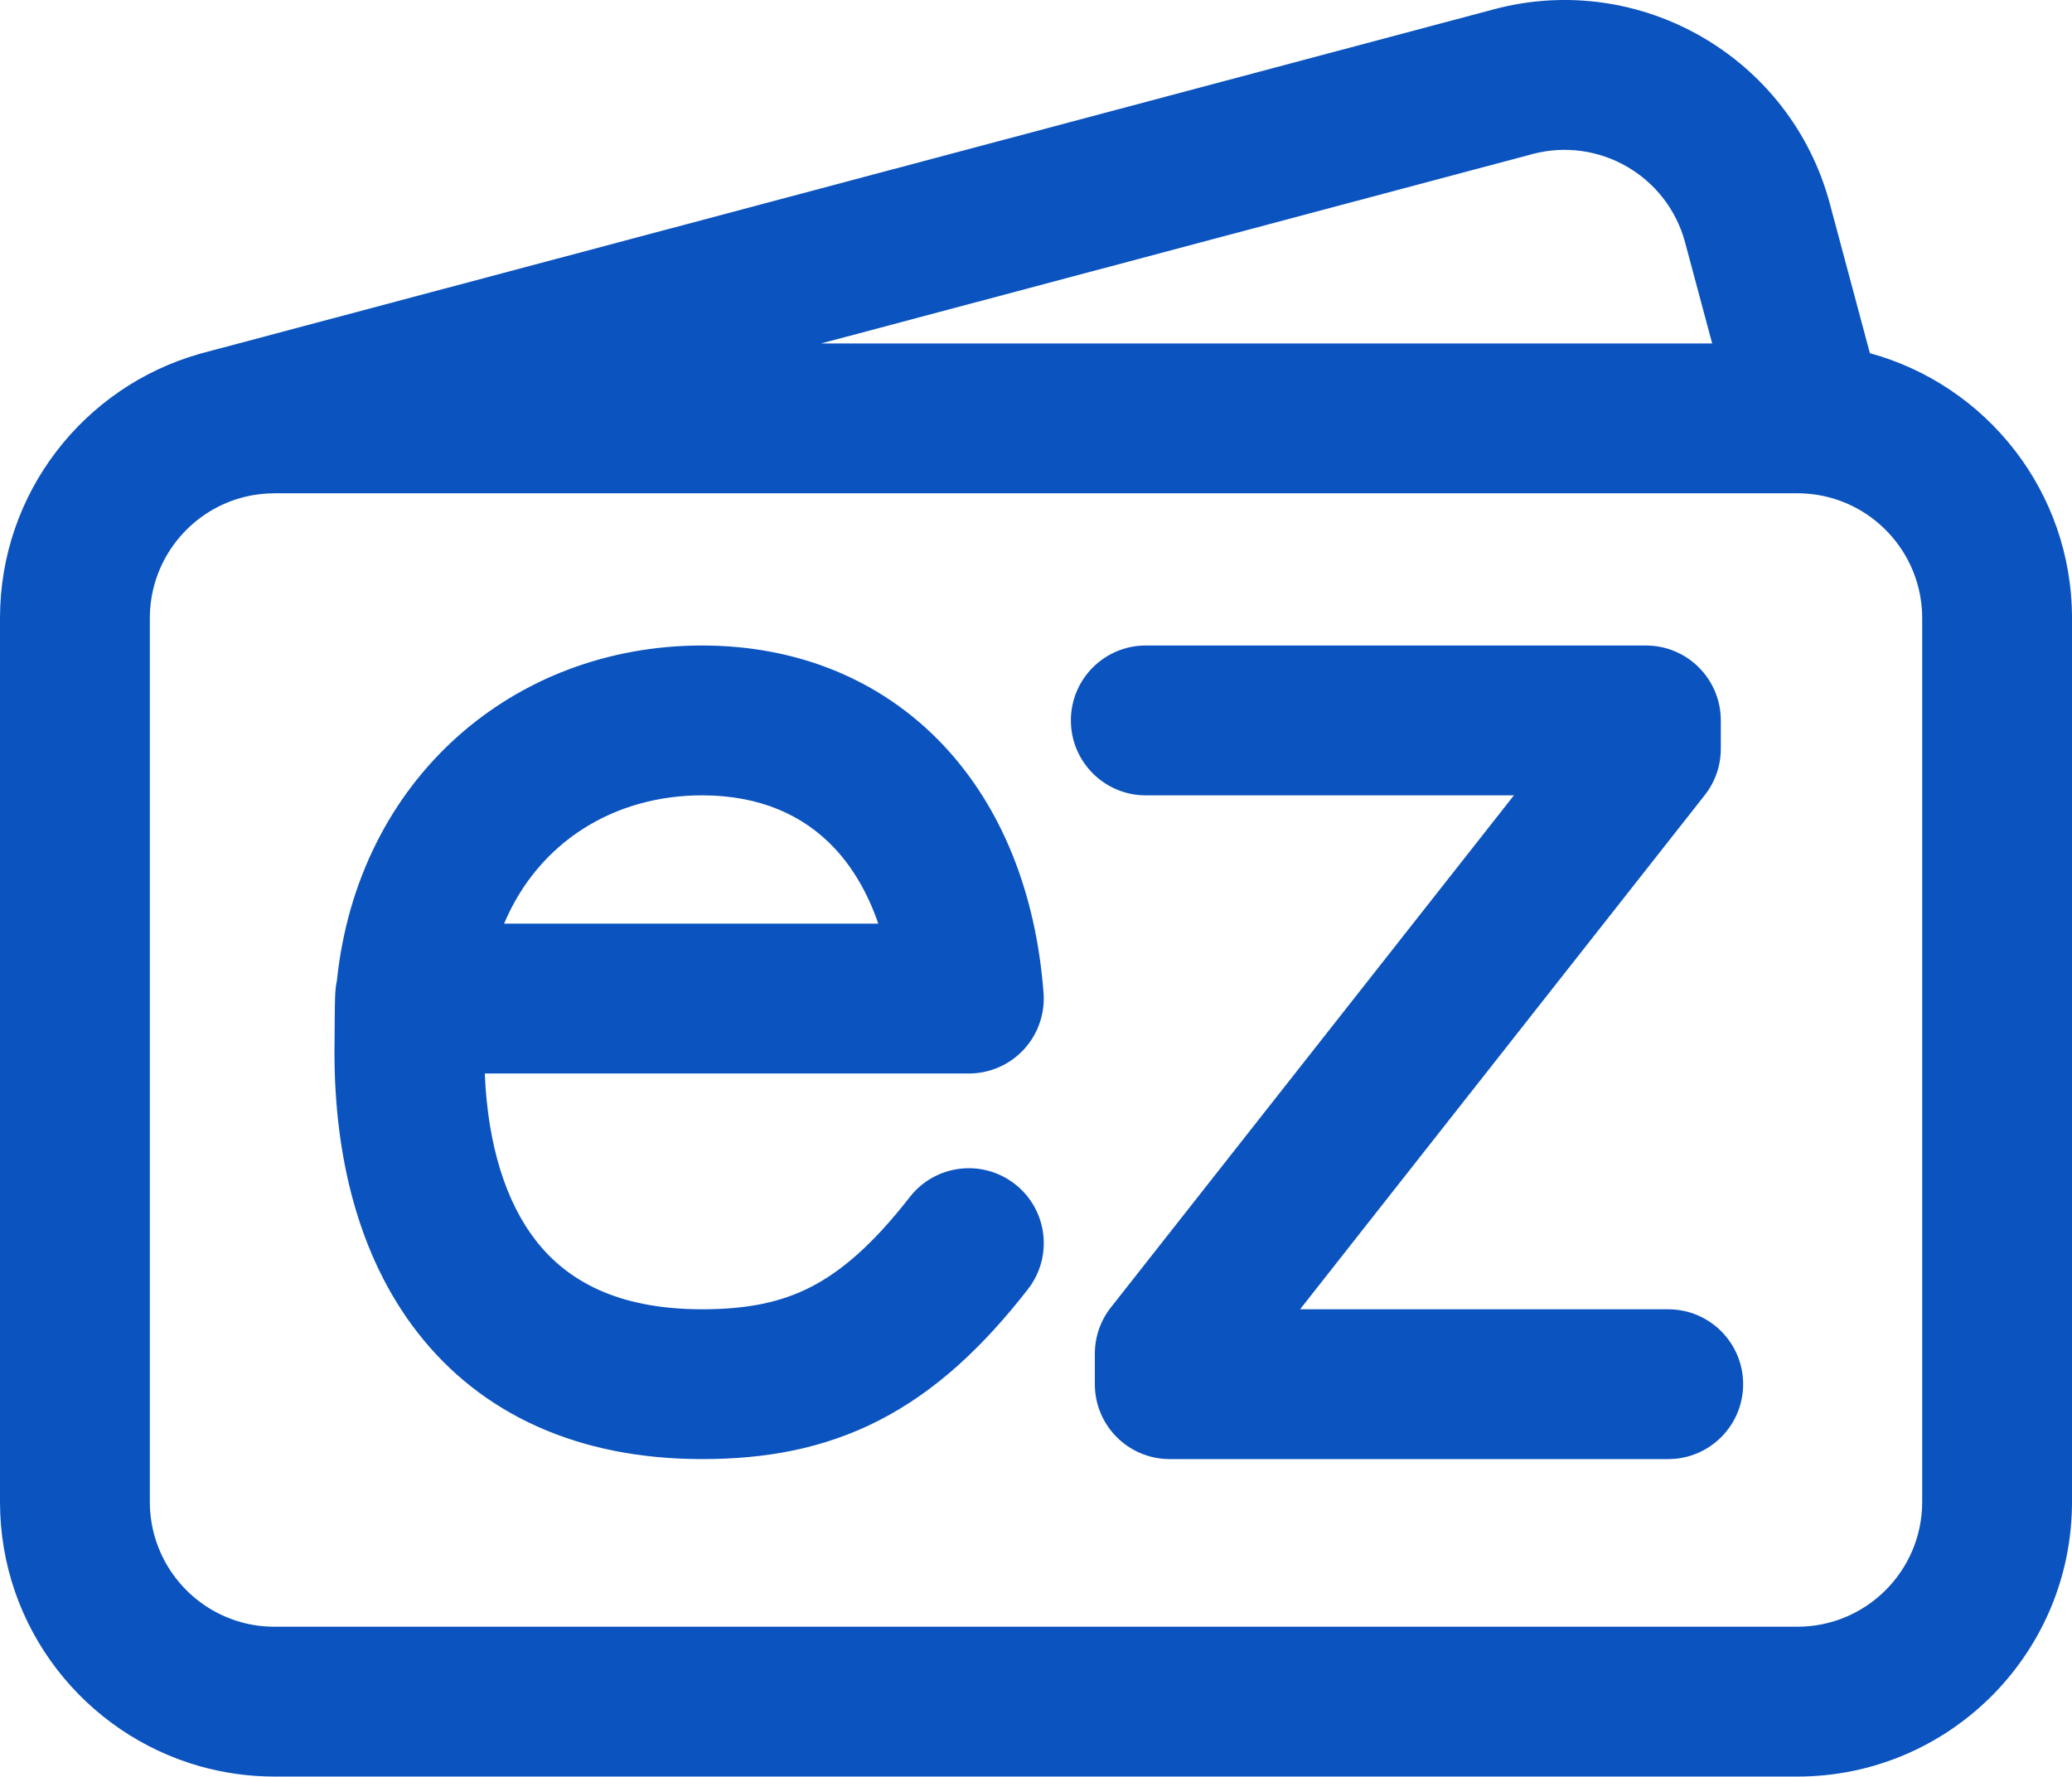
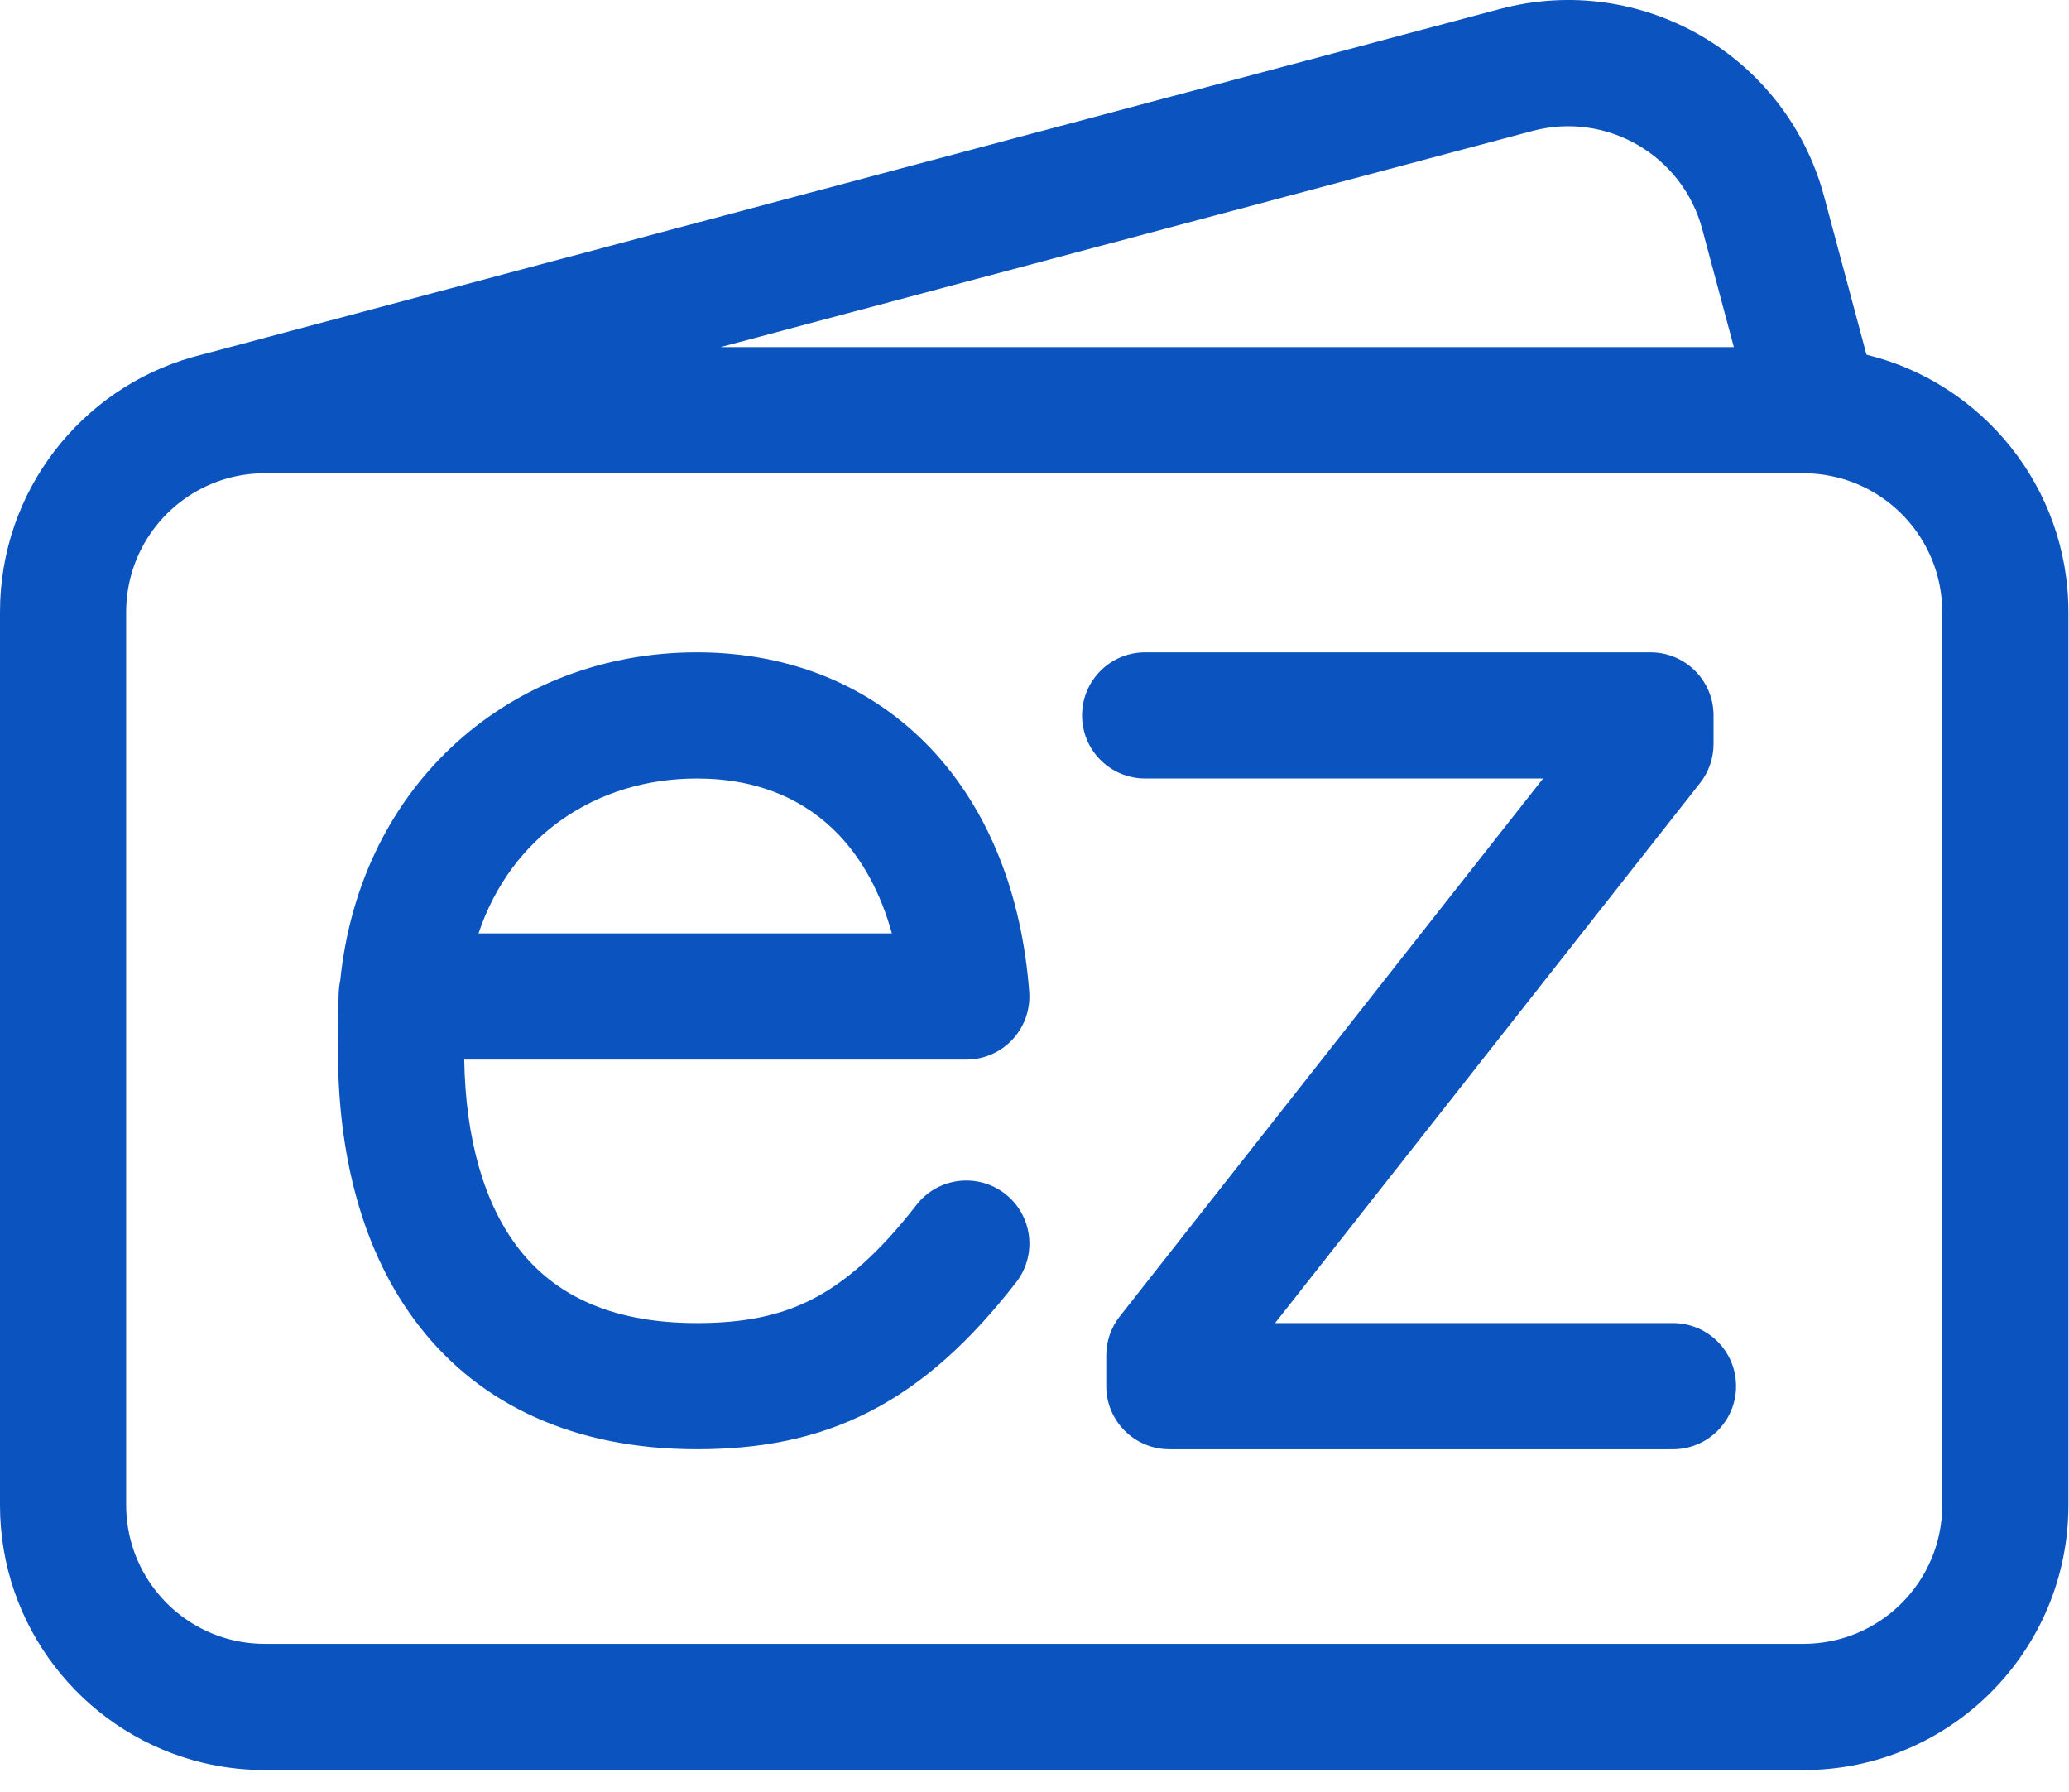
- <svg xmlns="http://www.w3.org/2000/svg" preserveAspectRatio="none" overflow="visible" style="display: block;" width="81.643" height="70" viewBox="0 0 81.643 70" fill="none">
-   <g id="Group 1739332822">
-     <path id="Vector (Stroke)" d="M75.74 24.356C75.74 21.744 73.702 19.605 71.132 19.446C71.029 19.44 70.925 19.436 70.82 19.436H10.823C10.413 19.436 10.018 19.485 9.642 19.578L9.468 19.625L9.276 19.683C7.315 20.332 5.904 22.183 5.904 24.356V59.177C5.904 61.425 7.414 63.329 9.482 63.913C9.905 64.032 10.354 64.096 10.823 64.096H70.82C73.537 64.096 75.74 61.894 75.74 59.177V24.356ZM66.398 9.553C65.695 6.928 62.997 5.37 60.372 6.073L60.367 6.075L32.354 13.533H67.465L66.398 9.553ZM81.643 59.177C81.643 65.154 76.798 70 70.82 70H10.823C9.807 70 8.818 69.859 7.878 69.594C3.334 68.311 0 64.137 0 59.177V24.356C0 19.407 3.319 15.241 7.847 13.948L7.897 13.933L8.17 13.86L58.844 0.372V0.371C64.618 -1.176 70.554 2.251 72.101 8.025L73.679 13.916C78.27 15.171 81.643 19.368 81.643 24.356V59.177Z" fill="#0B53BF" />
-     <path id="Ellipse 7 (Stroke)" d="M27.666 25.434C31.425 25.434 34.721 26.786 37.133 29.323C39.511 31.825 40.826 35.26 41.119 39.123C41.181 39.942 40.898 40.751 40.34 41.353C39.781 41.956 38.997 42.298 38.176 42.298H19.102C19.219 45.128 19.935 47.371 21.123 48.891C22.334 50.44 24.302 51.588 27.666 51.588C29.473 51.588 30.791 51.304 31.951 50.709C33.133 50.102 34.38 49.054 35.846 47.169C36.846 45.883 38.701 45.651 39.988 46.652C41.275 47.653 41.507 49.507 40.506 50.794C38.707 53.106 36.835 54.838 34.646 55.961C32.435 57.095 30.131 57.491 27.666 57.491C22.76 57.491 18.96 55.711 16.471 52.527C14.074 49.461 13.179 45.459 13.179 41.463C13.179 41.258 13.183 40.563 13.19 39.995C13.193 39.72 13.198 39.437 13.205 39.254C13.207 39.209 13.21 39.142 13.215 39.073C13.217 39.043 13.222 38.975 13.232 38.894C13.237 38.856 13.247 38.777 13.267 38.679C13.267 38.676 13.271 38.666 13.274 38.65C14.097 30.681 20.238 25.434 27.666 25.434ZM64.854 25.434C66.484 25.434 67.805 26.756 67.805 28.386V29.504C67.805 30.166 67.583 30.809 67.173 31.329L51.227 51.588H65.733C67.363 51.588 68.685 52.909 68.685 54.539C68.685 56.17 67.363 57.491 65.733 57.491H46.092C44.461 57.491 43.14 56.17 43.14 54.539V53.34C43.14 52.678 43.362 52.035 43.772 51.515L59.653 31.338H45.148C43.518 31.338 42.196 30.016 42.196 28.386C42.196 26.756 43.518 25.434 45.148 25.434H64.854ZM13.232 39.564C13.233 39.574 13.236 39.587 13.238 39.603C13.234 39.563 13.227 39.523 13.225 39.482C13.226 39.497 13.228 39.527 13.232 39.564ZM27.666 31.338C24.193 31.338 21.216 33.18 19.862 36.394H34.607C34.178 35.142 33.57 34.143 32.854 33.39C31.647 32.12 29.942 31.338 27.666 31.338Z" fill="#0B53BF" />
-   </g>
+ <svg xmlns="http://www.w3.org/2000/svg" width="82" height="71" viewBox="0 0 82 71" fill="none">
+   <path d="M76.976 24.254C76.976 21.333 74.698 18.943 71.824 18.765C71.709 18.757 71.593 18.754 71.476 18.754H10.5C10.046 18.754 9.608 18.807 9.191 18.909L8.985 18.964L8.771 19.03C6.578 19.755 5 21.823 5 24.254V59.642C5 62.157 6.69 64.284 9.001 64.936C9.475 65.07 9.977 65.142 10.5 65.142H71.476C74.513 65.142 76.976 62.68 76.976 59.642V24.254ZM67.464 9.079C66.677 6.145 63.662 4.404 60.728 5.19L60.725 5.191L28.56 13.754H68.717L67.464 9.079ZM81.976 59.642C81.976 65.441 77.275 70.142 71.476 70.142H10.5C9.513 70.142 8.554 70.006 7.643 69.749C3.234 68.504 0 64.454 0 59.642V24.254C0 19.453 3.219 15.411 7.611 14.156C7.718 14.126 7.825 14.097 7.933 14.07L59.438 0.359C65.038 -1.139 70.793 2.185 72.294 7.785L73.974 14.055C78.567 15.176 81.976 19.316 81.976 24.254V59.642Z" fill="#0B53BF" />
+   <path d="M27.618 25.85C31.312 25.85 34.528 27.175 36.877 29.646C39.197 32.088 40.5 35.461 40.791 39.3C40.843 39.994 40.605 40.678 40.132 41.188C39.659 41.699 38.994 41.988 38.299 41.988H18.399C18.451 45.171 19.206 47.749 20.573 49.498C21.912 51.211 24.067 52.43 27.618 52.43C29.509 52.43 30.933 52.131 32.2 51.48C33.487 50.82 34.807 49.697 36.325 47.746C37.173 46.656 38.744 46.46 39.834 47.308C40.924 48.155 41.119 49.727 40.271 50.816C38.472 53.13 36.622 54.831 34.483 55.929C32.325 57.036 30.067 57.43 27.618 57.43C22.762 57.43 19.055 55.675 16.634 52.577C14.29 49.579 13.394 45.636 13.394 41.64C13.394 41.434 13.398 40.73 13.405 40.154C13.409 39.874 13.414 39.592 13.421 39.413C13.422 39.369 13.425 39.308 13.43 39.246C13.431 39.218 13.436 39.16 13.444 39.091C13.448 39.058 13.457 38.99 13.473 38.907C13.474 38.903 13.479 38.888 13.484 38.864C14.28 31.002 20.315 25.85 27.618 25.85ZM65.412 25.85C66.793 25.85 67.912 26.969 67.912 28.35V29.485C67.912 30.046 67.723 30.591 67.376 31.031L50.534 52.43H66.305C67.686 52.43 68.805 53.549 68.805 54.93C68.805 56.31 67.686 57.429 66.305 57.43H46.344C44.963 57.43 43.844 56.31 43.844 54.93V53.711C43.844 53.15 44.032 52.606 44.379 52.165L61.156 30.85H45.385C44.004 30.85 42.885 29.73 42.885 28.35C42.885 26.969 44.004 25.85 45.385 25.85H65.412ZM27.618 30.85C23.638 30.85 20.262 33.115 18.965 36.988H35.348C34.894 35.346 34.161 34.046 33.253 33.091C31.924 31.693 30.056 30.85 27.618 30.85Z" fill="#0B53BF" />
</svg>
